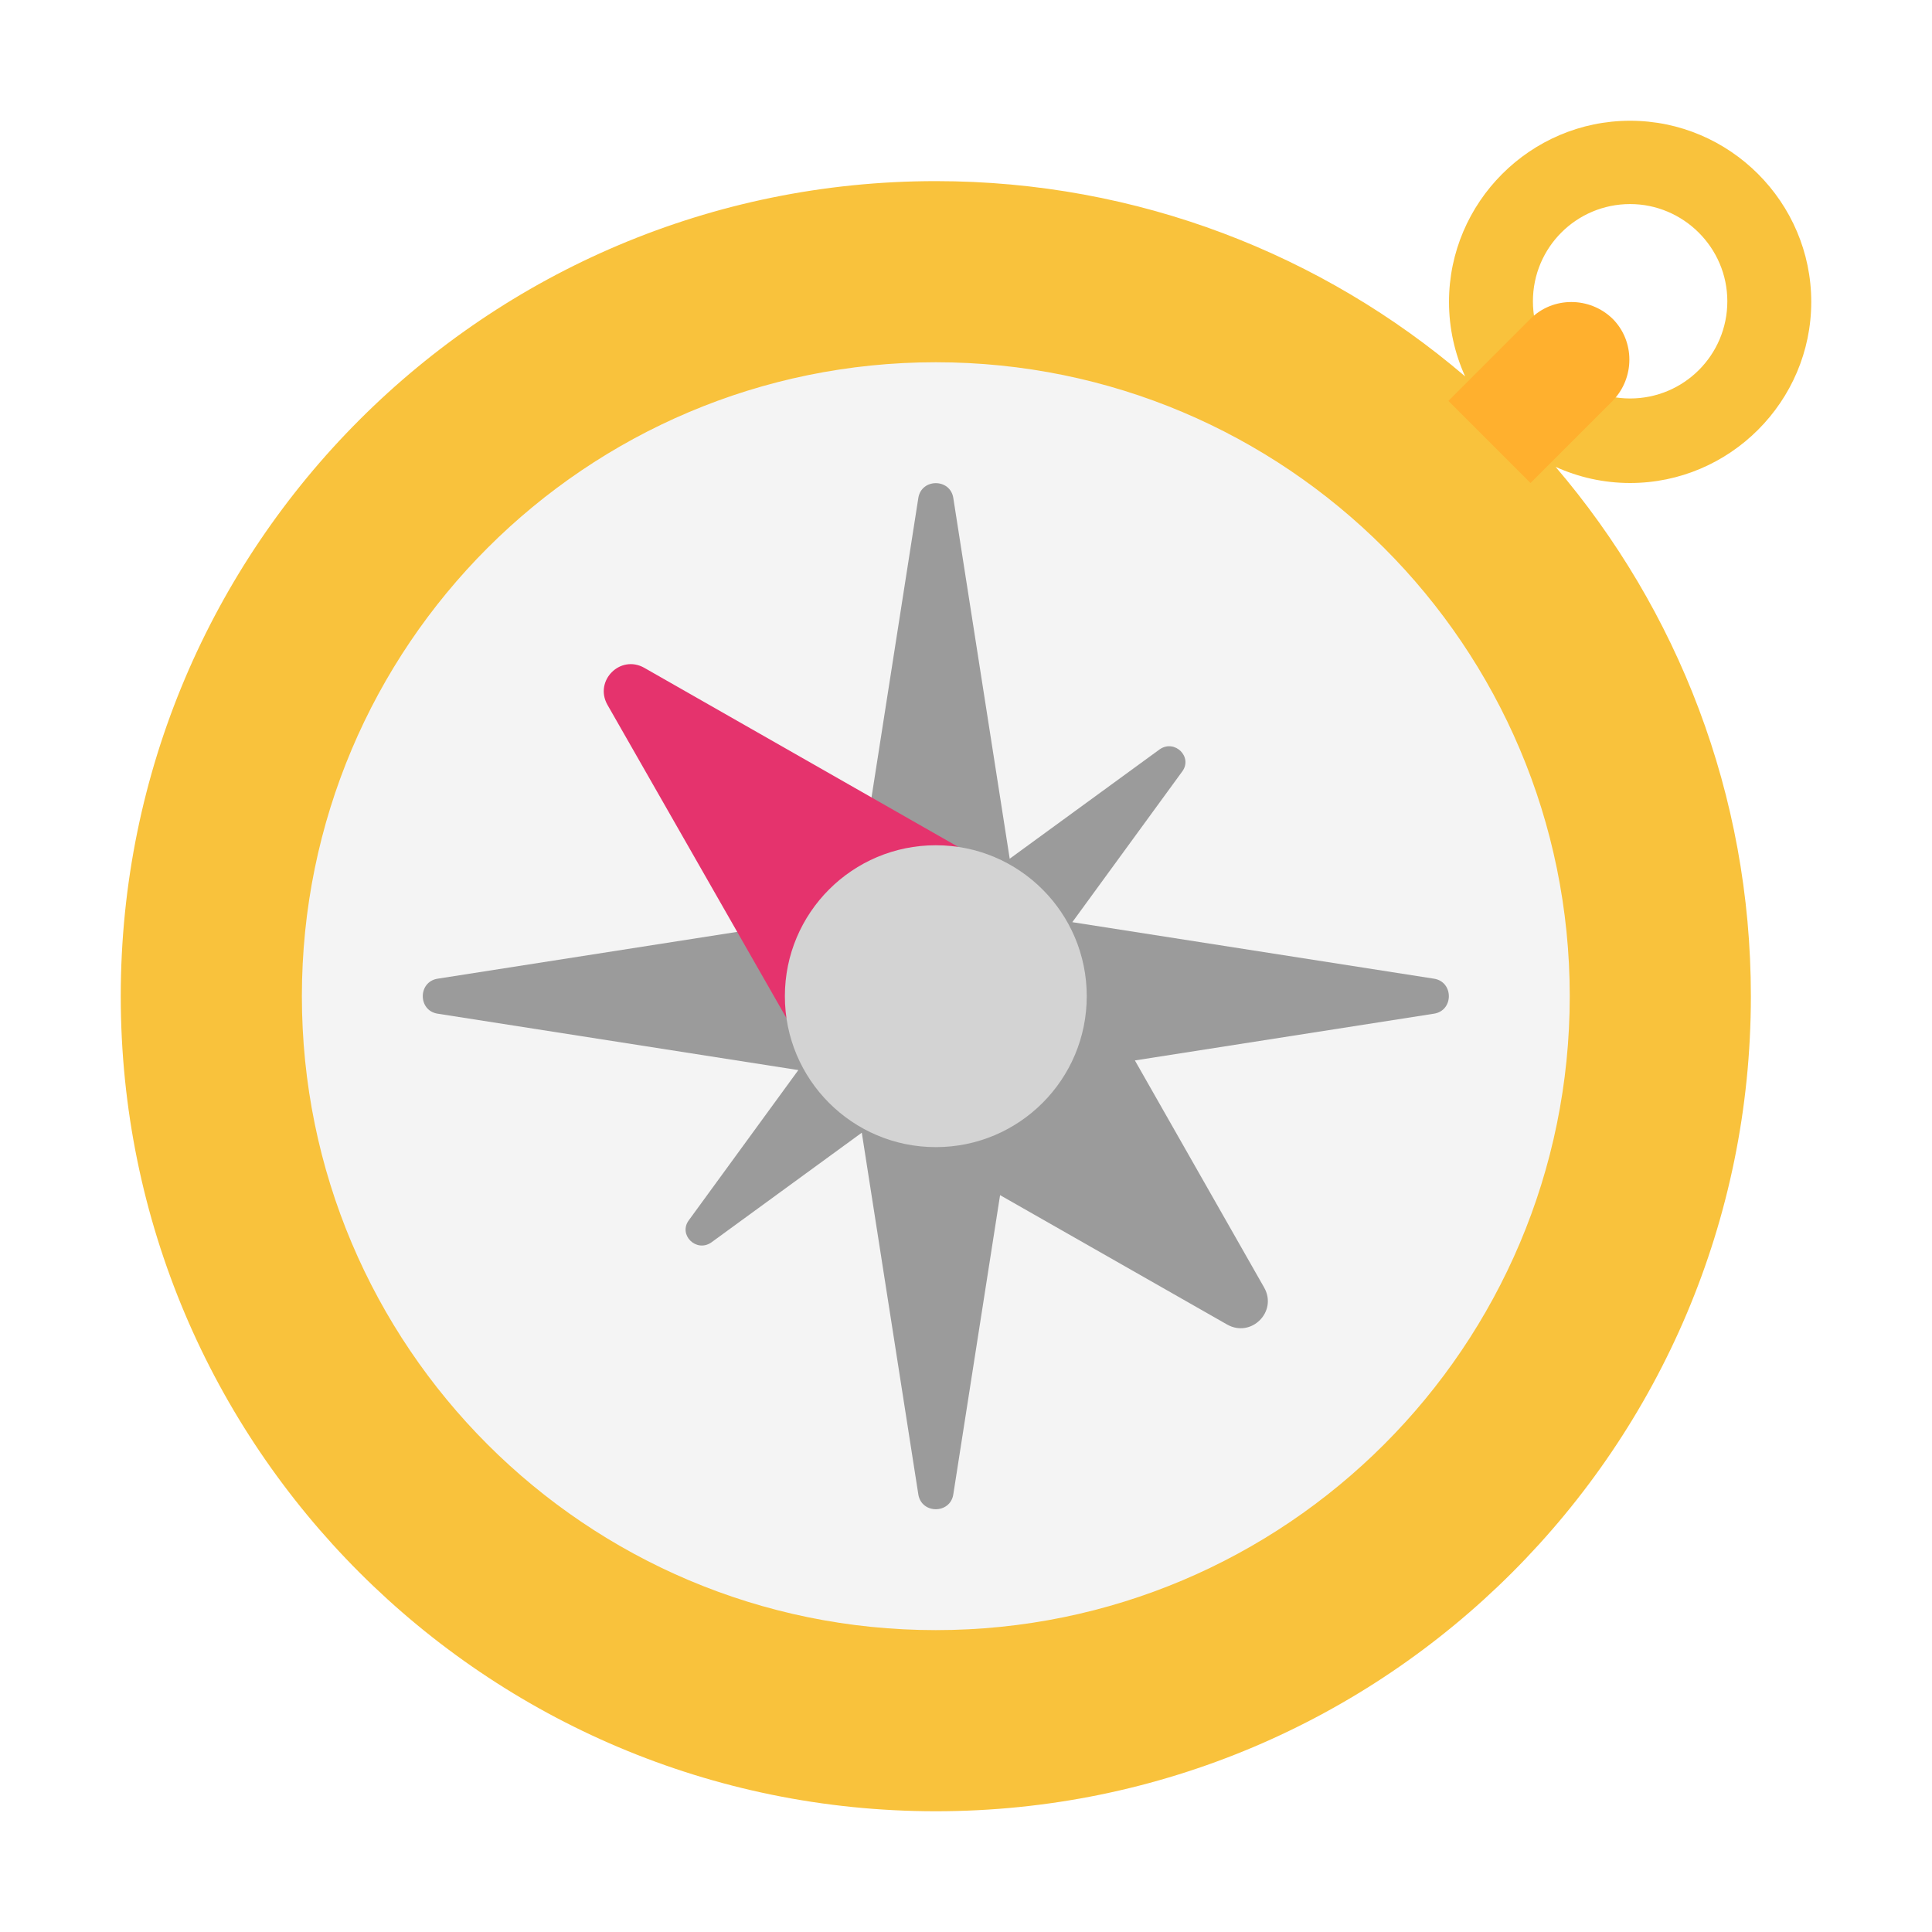
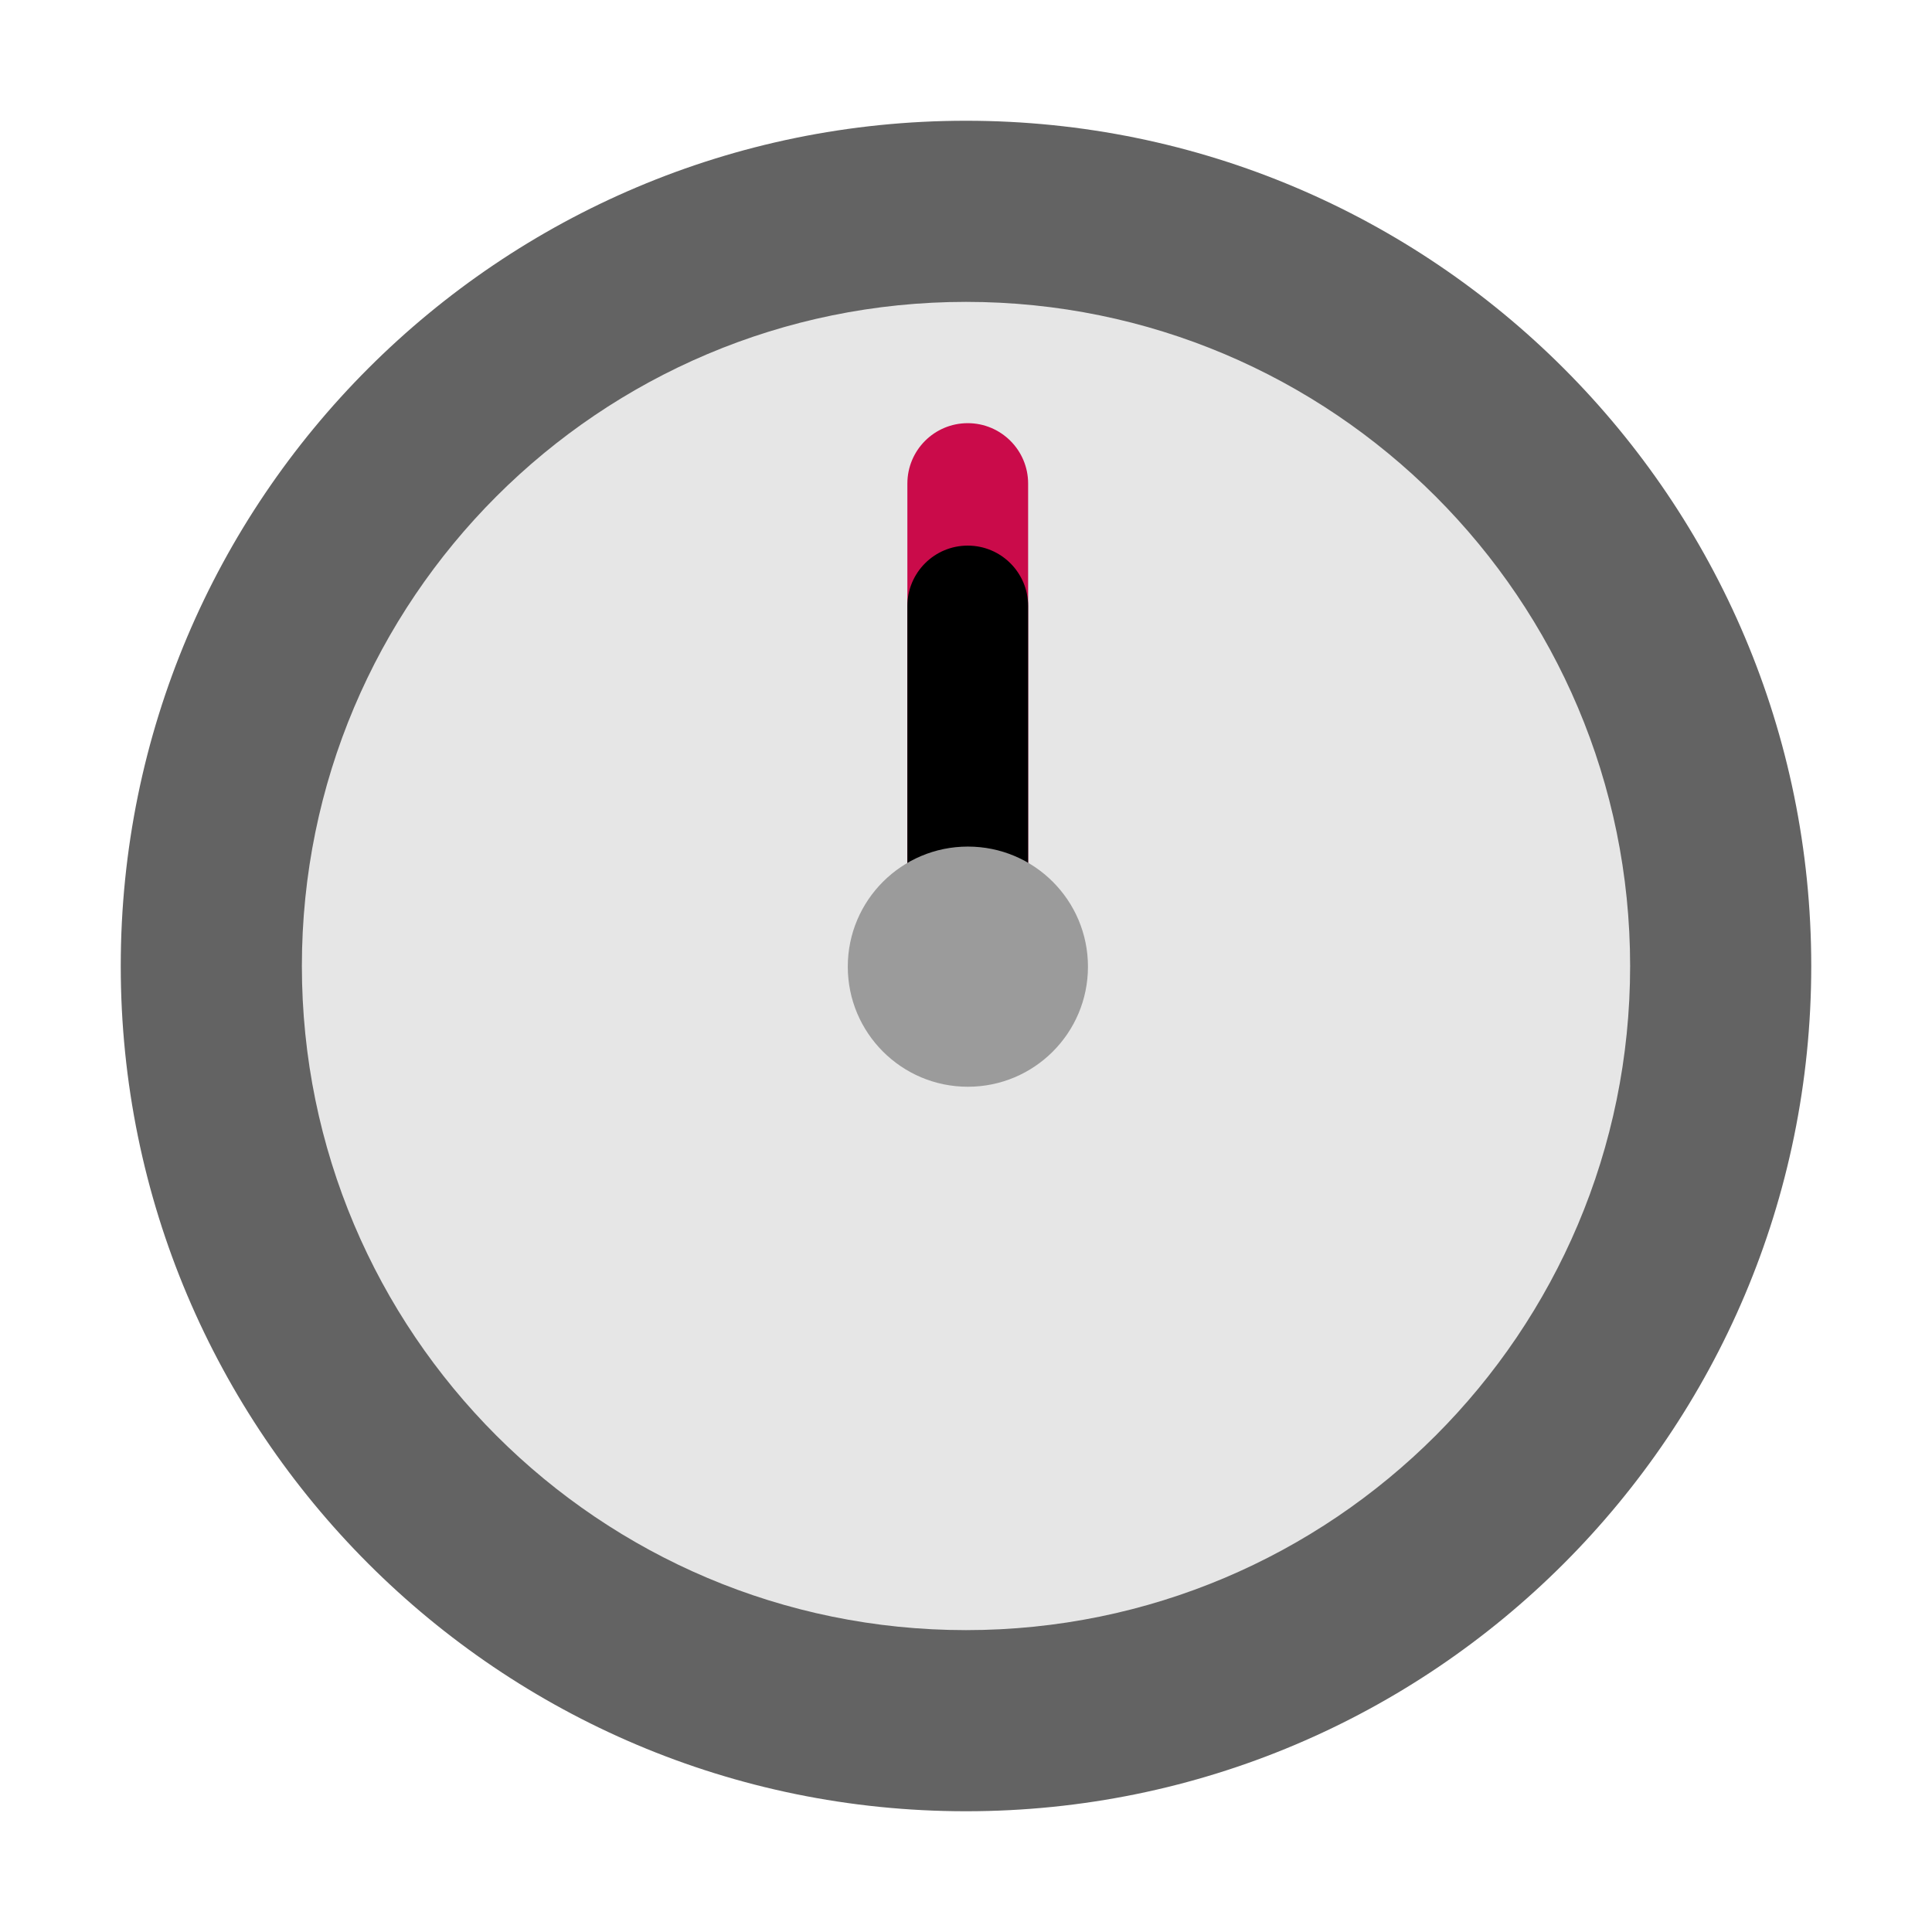
<svg xmlns="http://www.w3.org/2000/svg" width="32" height="32" viewBox="0 0 32 32" fill="none">
-   <path d="M15.5 28C21.851 28 27 22.851 27 16.5C27 10.149 21.851 5 15.5 5C9.149 5 4 10.149 4 16.5C4 22.851 9.149 28 15.5 28Z" fill="#F4F4F4" />
-   <path d="M25.766 7.733C26.143 7.904 26.561 8 27 8C28.65 8 30 6.65 30 5C30 3.35 28.65 2 27 2C25.35 2 24 3.35 24 5C24 5.439 24.096 5.857 24.267 6.234C21.908 4.218 18.846 3 15.5 3C8.044 3 2 9.044 2 16.5C2 23.956 8.044 30 15.5 30C22.956 30 29 23.956 29 16.5C29 13.154 27.782 10.092 25.766 7.733ZM25.39 4.99C25.39 4.1 26.11 3.38 27 3.38C27.88 3.38 28.61 4.1 28.61 4.99C28.61 5.88 27.89 6.6 27 6.6C26.11 6.6 25.39 5.88 25.39 4.99ZM26 16.5C26 22.299 21.299 27 15.5 27C9.701 27 5 22.299 5 16.5C5 10.701 9.701 6 15.5 6C21.299 6 26 10.701 26 16.5Z" fill="#F9C23C" />
-   <path d="M25.35 8L23.99 6.64L25.35 5.28C25.72 4.91 26.33 4.91 26.71 5.28C27.08 5.65 27.08 6.26 26.71 6.64L25.35 8Z" fill="#FFB02E" />
-   <path d="M13.223 17.724L11.41 20.21C11.23 20.45 11.53 20.75 11.78 20.58L14.274 18.761L15.21 24.75C15.26 25.08 15.74 25.08 15.79 24.75L16.866 17.866L23.75 16.79C24.08 16.74 24.08 16.26 23.75 16.21L17.761 15.274L19.58 12.78C19.76 12.54 19.46 12.24 19.21 12.41L16.724 14.223L15.79 8.25C15.74 7.92 15.26 7.92 15.21 8.25L14.134 15.134L7.25 16.21C6.92 16.26 6.92 16.74 7.25 16.79L13.223 17.724Z" fill="#9B9B9B" />
-   <path d="M17.338 15L20.939 21.327C21.163 21.726 20.725 22.163 20.326 21.939L14 18.334L17.338 15Z" fill="#9B9B9B" />
-   <path d="M13.676 18L10.06 11.672C9.838 11.274 10.274 10.837 10.671 11.061L17 14.671L13.676 18Z" fill="#E5336D" />
-   <path d="M15.5 19C16.881 19 18 17.881 18 16.5C18 15.119 16.881 14 15.5 14C14.119 14 13 15.119 13 16.5C13 17.881 14.119 19 15.5 19Z" fill="#D3D3D3" />
+   <path d="M28 16C28 22.627 22.627 28 16 28C9.373 28 4 22.627 4 16C4 9.373 9.373 4 16 4C22.627 4 28 9.373 28 16Z" fill="#E6E6E6" />
+   <path d="M16.029 7.009C16.581 7.009 17.029 7.457 17.029 8.009V16.004C17.029 16.556 16.581 17.004 16.029 17.004C15.476 17.004 15.029 16.556 15.029 16.004V8.009C15.029 7.457 15.476 7.009 16.029 7.009Z" fill="#CA0B4A" />
+   <path d="M16 27C9.925 27 5 22.075 5 16C5 9.925 9.925 5 16 5C22.075 5 27 9.925 27 16C27 22.075 22.075 27 16 27ZM16 30C23.732 30 30 23.732 30 16C30 8.268 23.732 2 16 2C8.268 2 2 8.268 2 16C2 23.732 8.268 30 16 30Z" fill="#636363" />
+   <path d="M16.029 9.037C16.581 9.037 17.029 9.485 17.029 10.037V16.004C17.029 16.556 16.581 17.004 16.029 17.004C15.476 17.004 15.029 16.556 15.029 16.004V10.037C15.029 9.485 15.476 9.037 16.029 9.037Z" fill="black" />
+   <path d="M18.02 16.011C18.02 17.11 17.13 18 16.031 18C14.933 18 14.042 17.11 14.042 16.011C14.042 14.913 14.933 14.022 16.031 14.022C17.13 14.022 18.02 14.913 18.02 16.011Z" fill="#9B9B9B" />
</svg>
